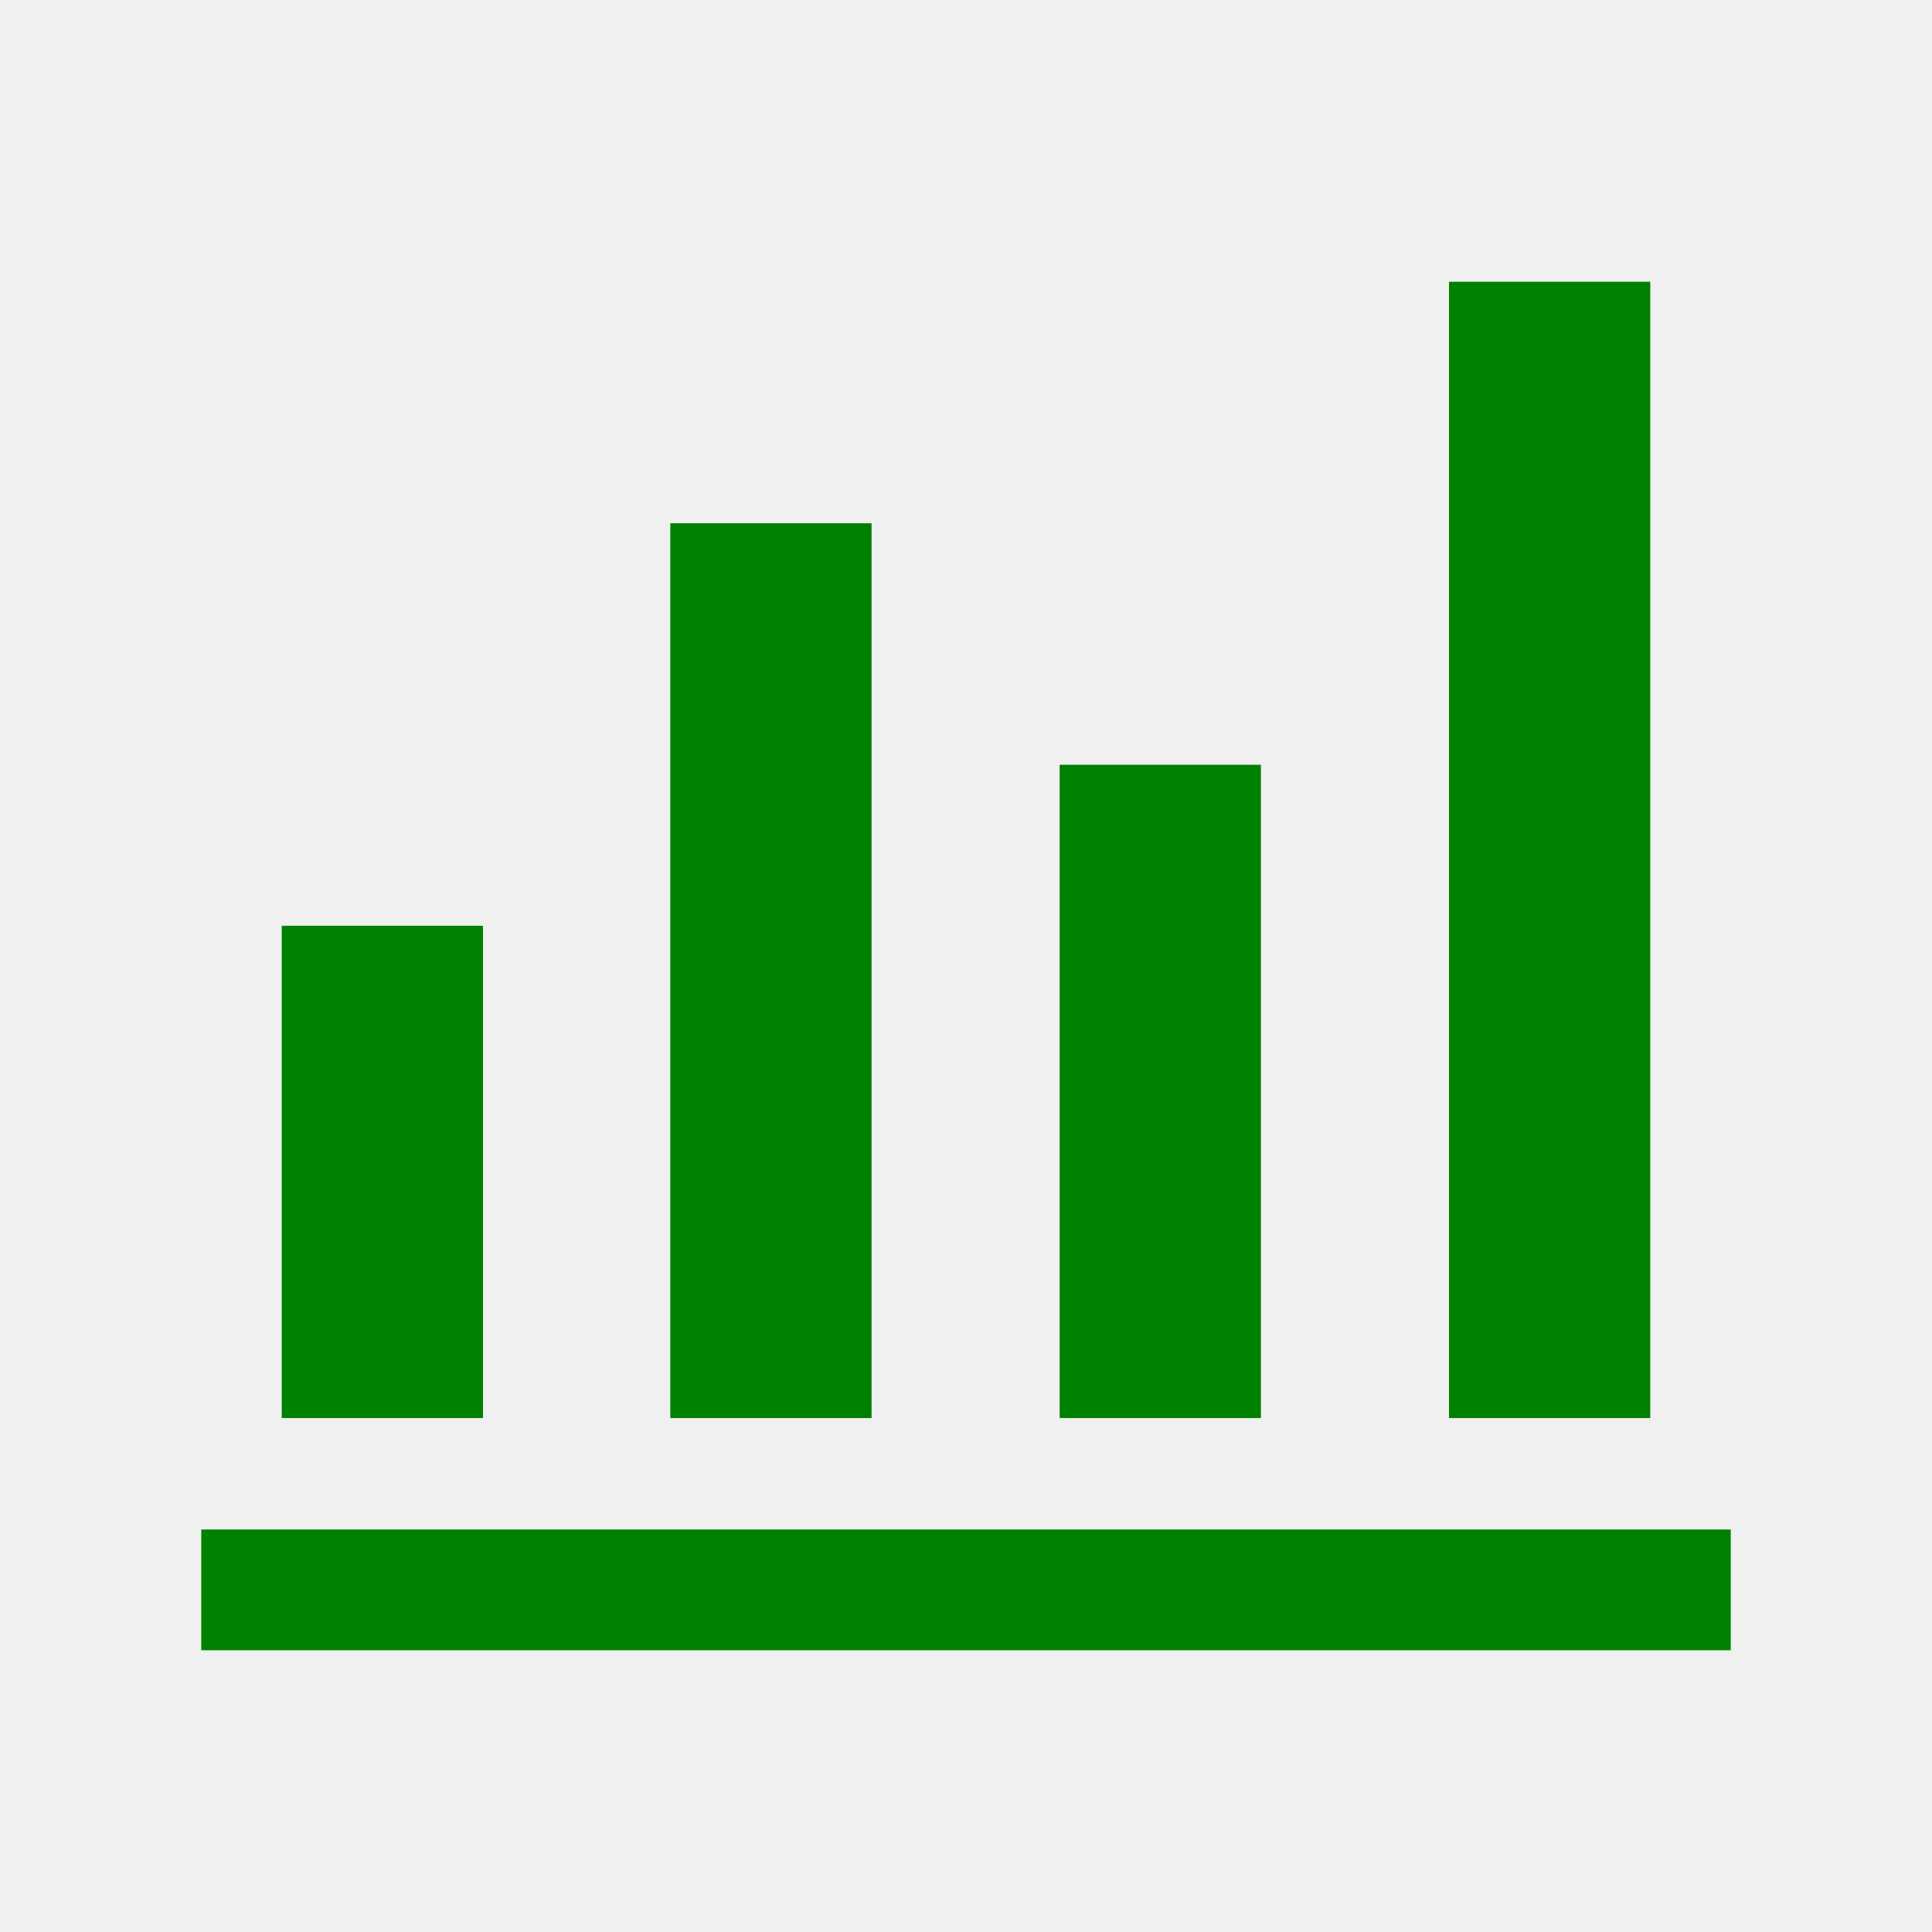
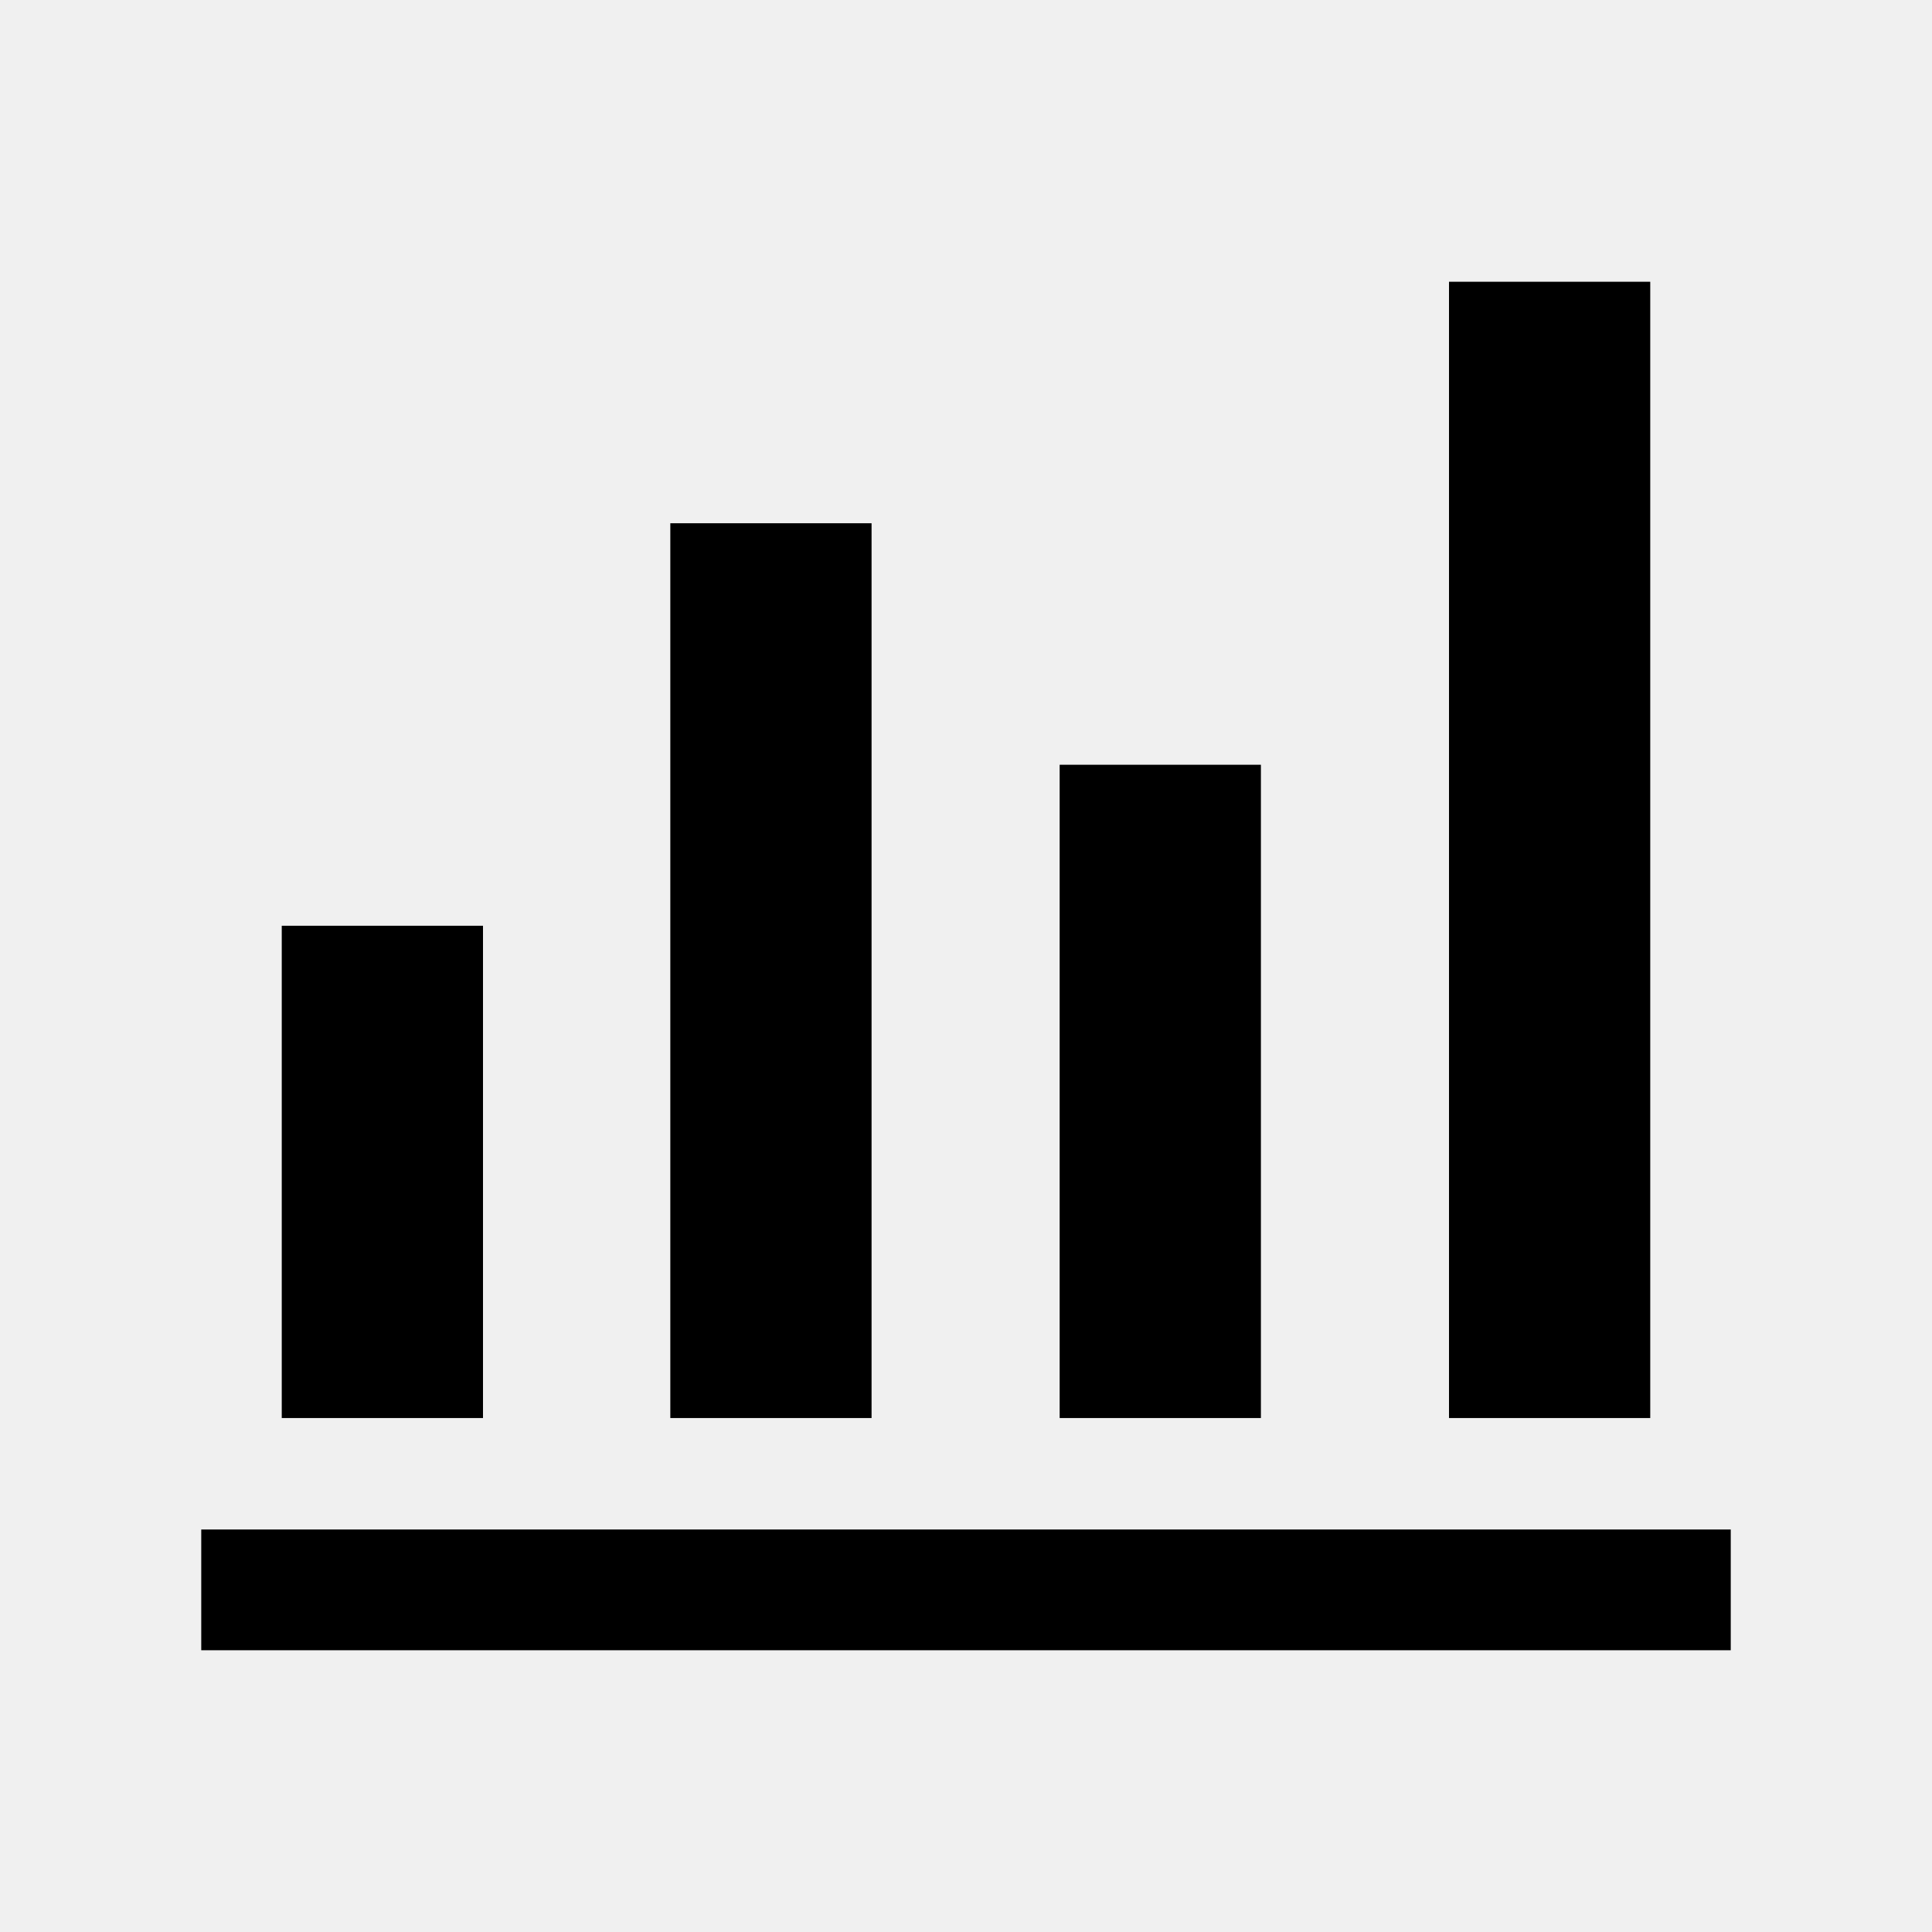
<svg xmlns="http://www.w3.org/2000/svg" height="24" viewBox="0 -960 960 960" width="24">
  <style>
        path {
-             fill: green;
+             fill: black;
        }
        @media (prefers-color-scheme: dark){
            path {
                fill: white;
            }
        }
    </style>
  <path d="M100.001-140.001V-200h759.998v59.999H100.001Zm40-115.385v-244.613H240v244.613h-99.999Zm193.077 0v-444.613h99.998v444.613h-99.998Zm193.461 0v-324.613h99.998v324.613h-99.998Zm193.461 0v-564.613h99.999v564.613H720Z" />
</svg>
